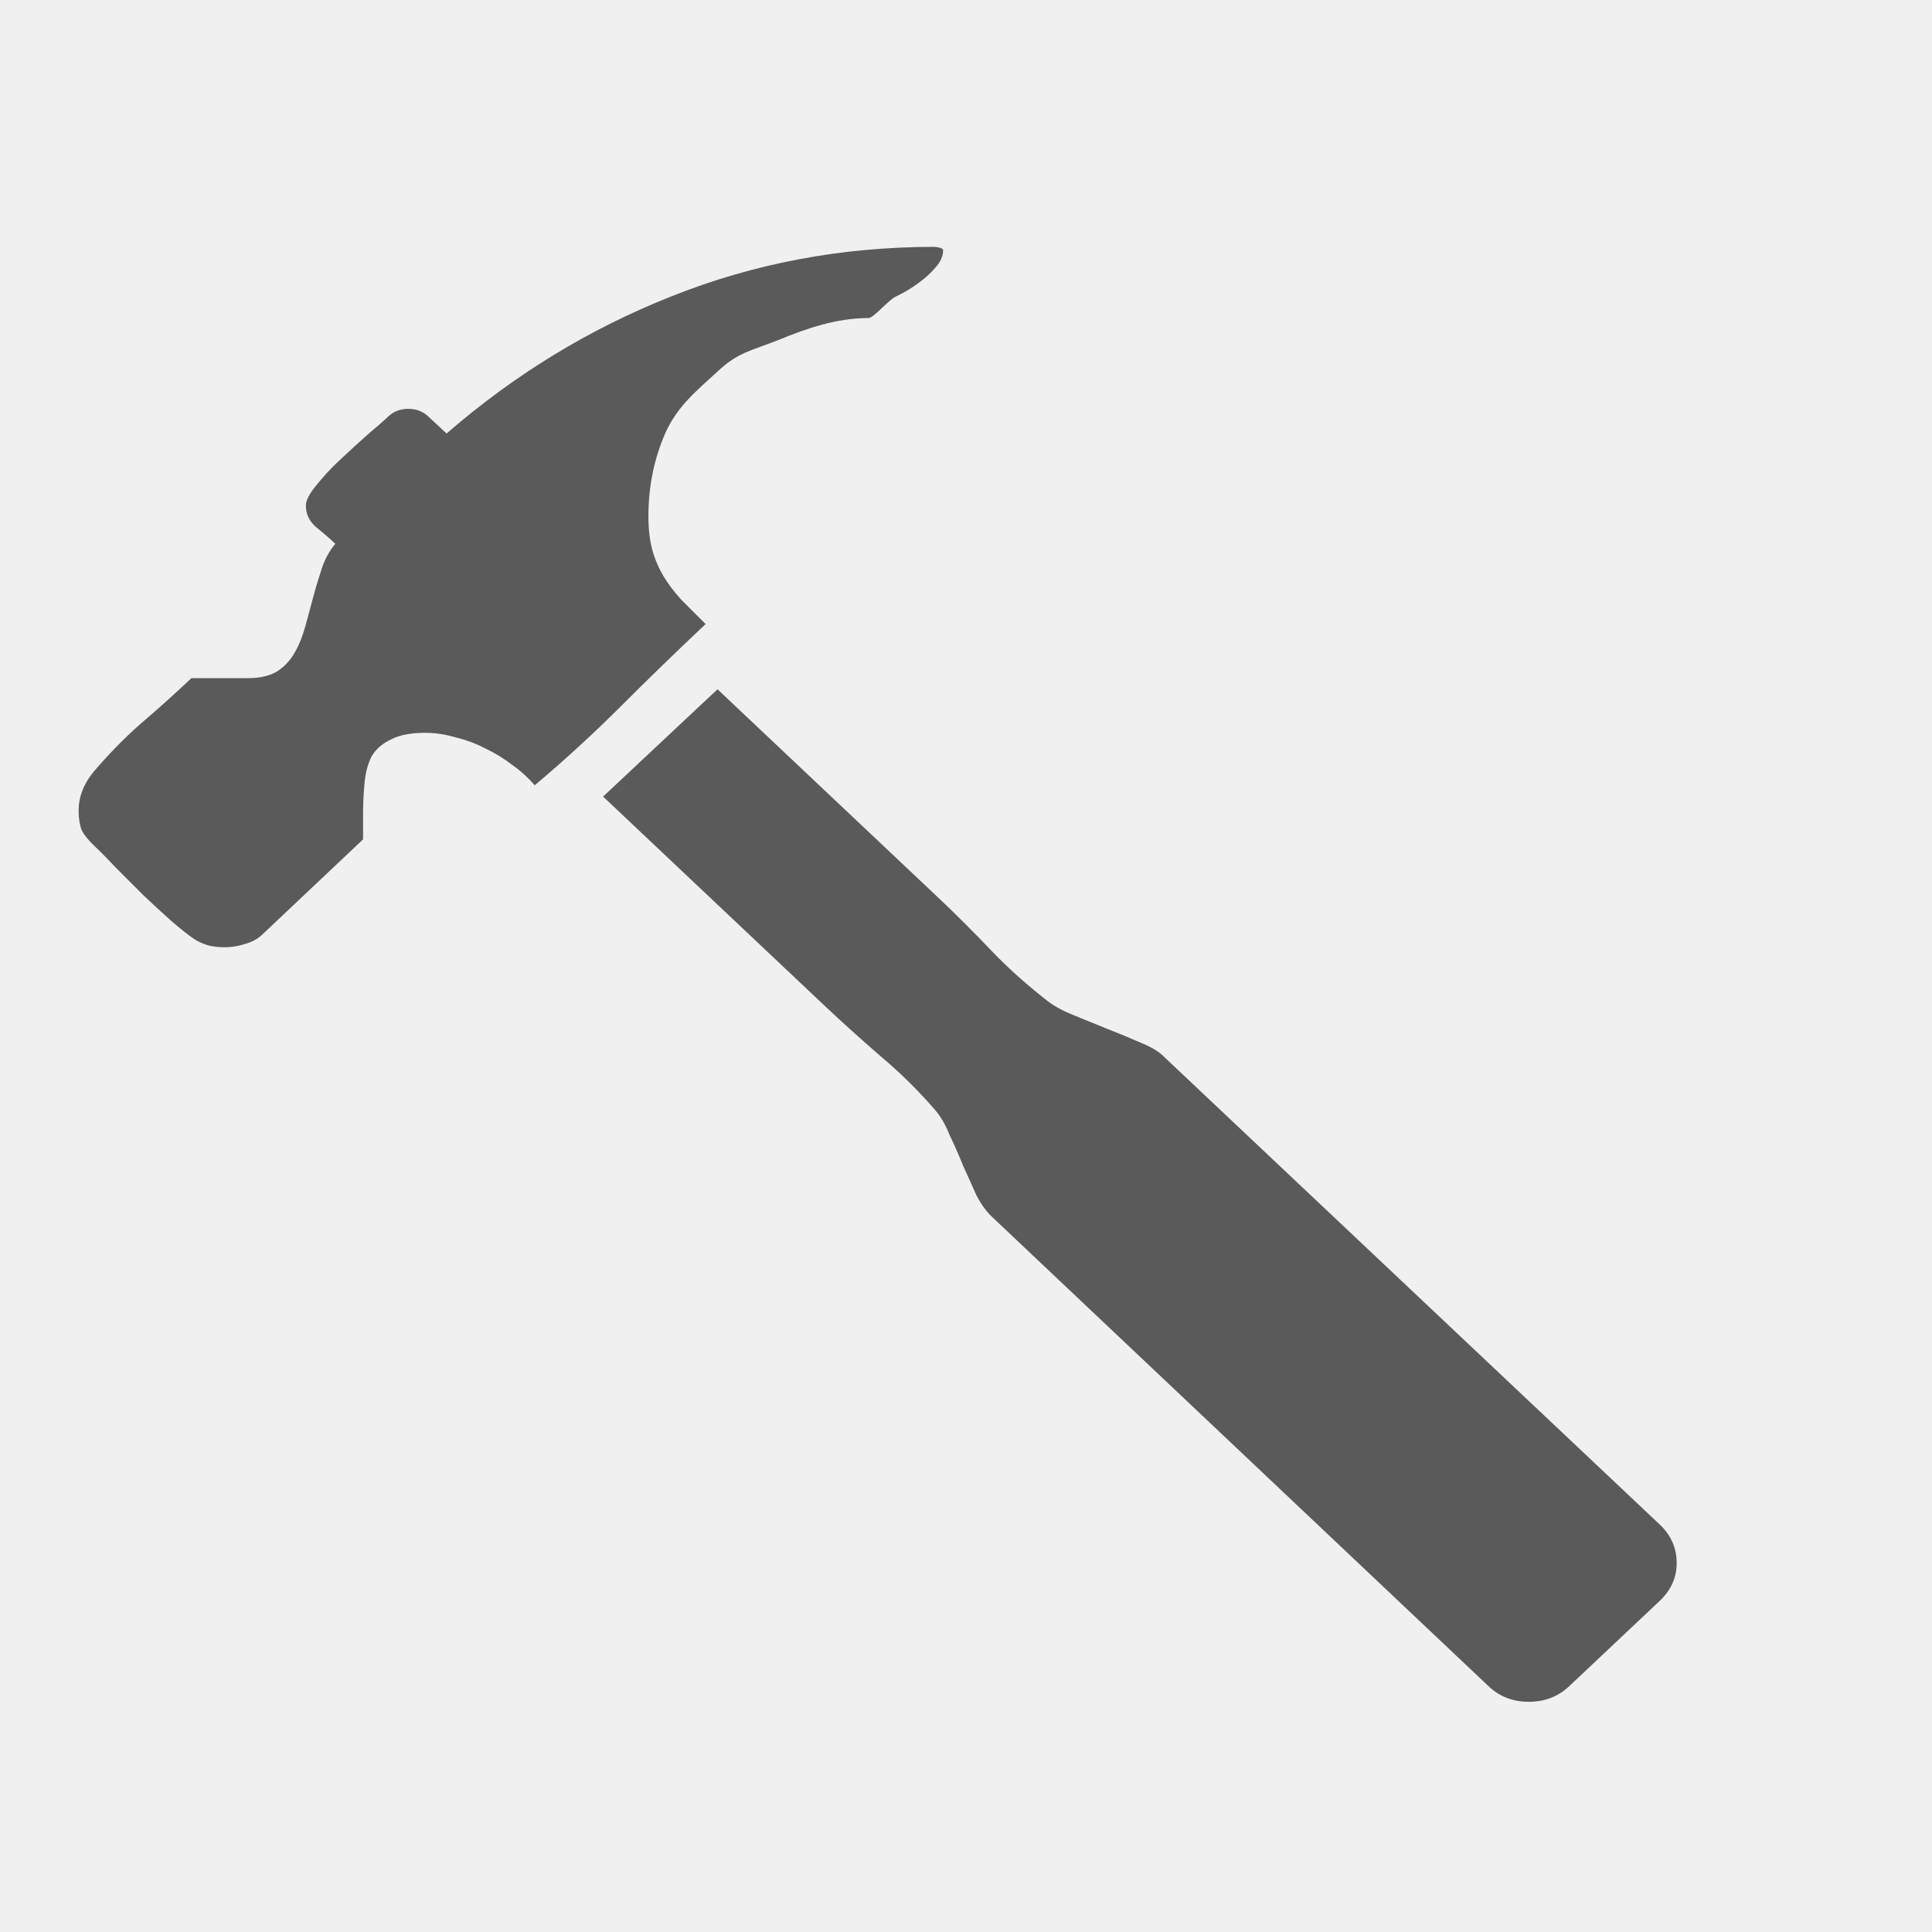
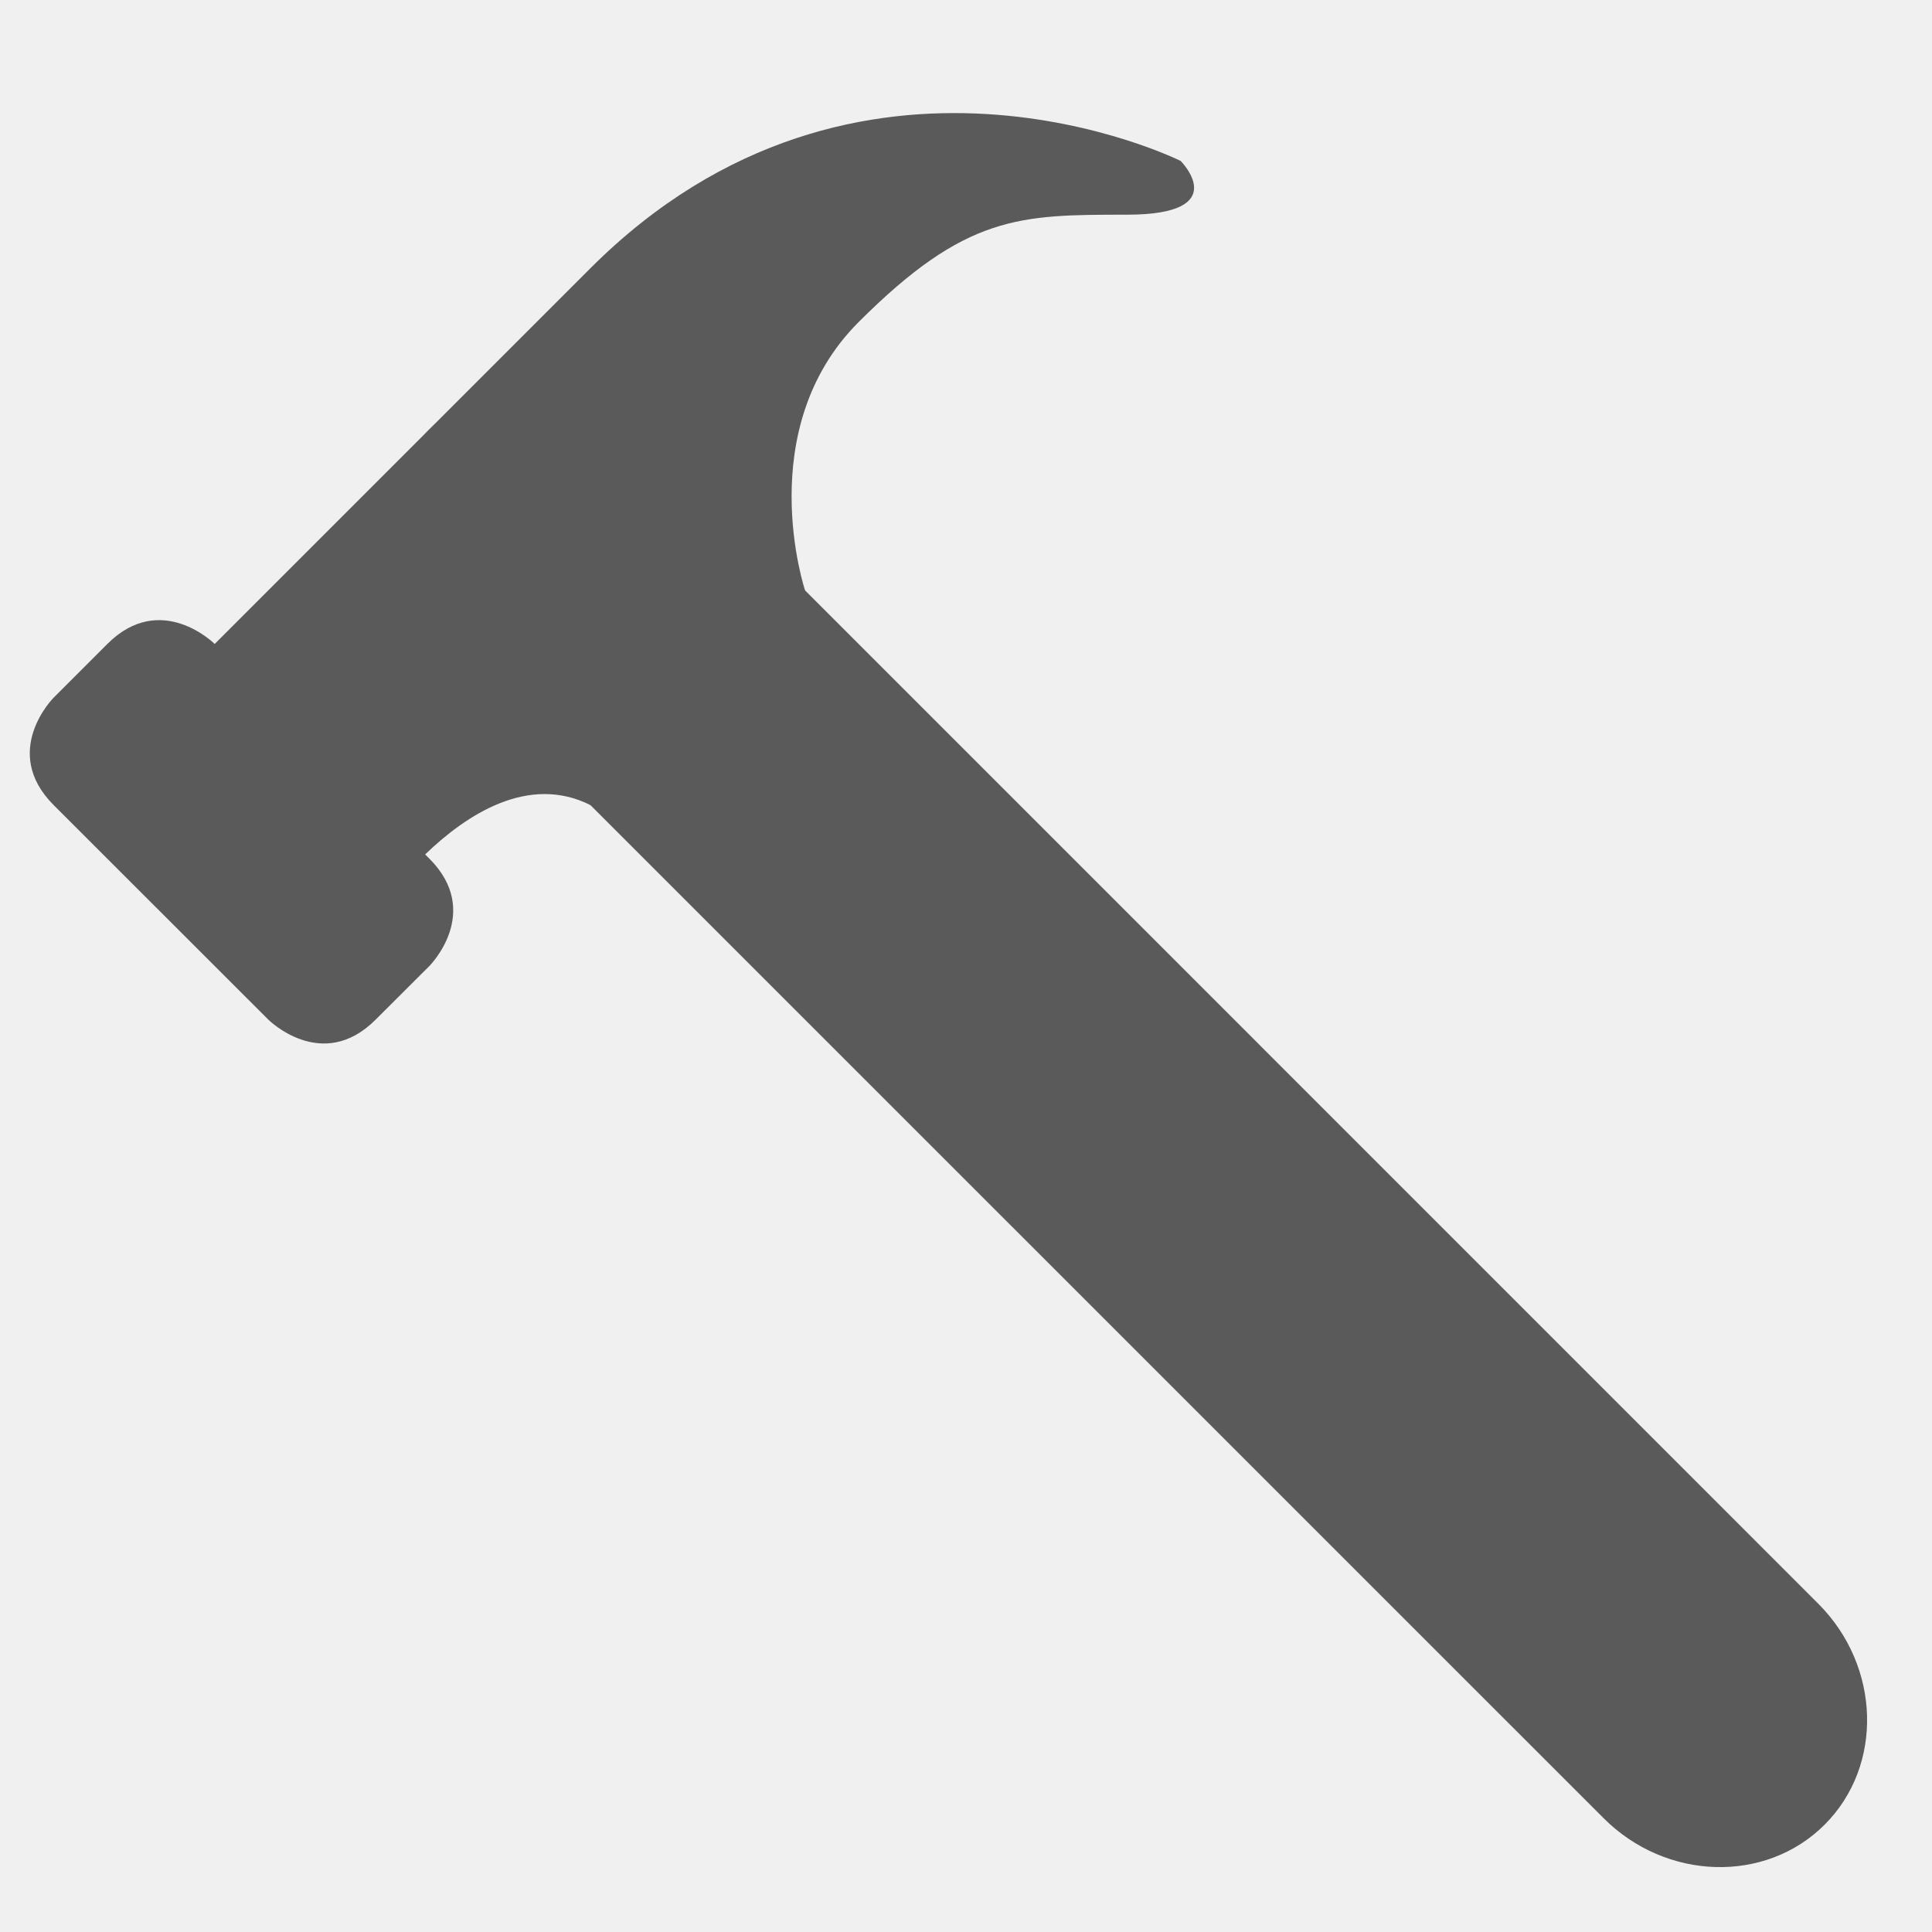
- <svg xmlns="http://www.w3.org/2000/svg" width="13" height="13" viewBox="0 0 13 13" fill="none">
-   <g clip-path="url(#clip0)">
-     <path d="M2.86 4.931C2.928 4.931 2.996 4.941 3.063 4.961C3.135 4.978 3.202 5.003 3.267 5.037C3.331 5.067 3.391 5.104 3.448 5.148C3.505 5.188 3.555 5.234 3.598 5.284C3.801 5.113 3.996 4.934 4.181 4.749C4.366 4.564 4.555 4.381 4.748 4.199C4.687 4.139 4.632 4.083 4.582 4.033C4.536 3.982 4.496 3.93 4.464 3.876C4.432 3.822 4.407 3.764 4.389 3.7C4.372 3.636 4.363 3.56 4.363 3.473C4.363 3.271 4.402 3.082 4.48 2.907C4.562 2.729 4.689 2.628 4.828 2.5C4.967 2.369 5.054 2.361 5.24 2.287C5.429 2.209 5.63 2.14 5.844 2.14C5.88 2.14 5.981 2.014 6.031 1.994C6.081 1.97 6.129 1.942 6.175 1.908C6.222 1.875 6.261 1.839 6.293 1.802C6.329 1.762 6.346 1.723 6.346 1.686C6.346 1.676 6.338 1.669 6.32 1.666C6.305 1.663 6.295 1.661 6.288 1.661C5.664 1.661 5.074 1.772 4.518 1.994C3.965 2.213 3.461 2.521 3.005 2.917L2.892 2.812C2.853 2.771 2.805 2.751 2.748 2.751C2.694 2.751 2.65 2.768 2.614 2.801C2.586 2.828 2.539 2.869 2.475 2.923C2.415 2.976 2.352 3.034 2.288 3.094C2.227 3.151 2.174 3.208 2.128 3.266C2.081 3.323 2.058 3.368 2.058 3.402C2.058 3.459 2.081 3.508 2.128 3.548C2.174 3.585 2.217 3.622 2.256 3.659C2.217 3.706 2.186 3.762 2.165 3.826C2.144 3.89 2.124 3.955 2.106 4.023C2.088 4.09 2.071 4.156 2.053 4.219C2.035 4.283 2.012 4.341 1.983 4.391C1.955 4.441 1.916 4.484 1.866 4.517C1.816 4.547 1.752 4.563 1.673 4.563L1.288 4.563C1.178 4.667 1.064 4.77 0.946 4.87C0.832 4.971 0.727 5.079 0.63 5.193C0.563 5.274 0.529 5.362 0.529 5.456C0.529 5.506 0.536 5.55 0.55 5.587C0.568 5.621 0.597 5.656 0.636 5.693C0.679 5.733 0.728 5.784 0.785 5.844L0.967 6.026C1.031 6.087 1.094 6.144 1.154 6.198C1.215 6.251 1.269 6.294 1.315 6.324C1.343 6.341 1.375 6.354 1.411 6.364C1.447 6.371 1.481 6.374 1.513 6.374C1.552 6.374 1.595 6.368 1.641 6.354C1.691 6.341 1.73 6.32 1.759 6.294L2.443 5.648L2.443 5.471C2.443 5.397 2.447 5.326 2.454 5.259C2.461 5.192 2.477 5.135 2.502 5.087C2.53 5.04 2.573 5.003 2.63 4.976C2.687 4.946 2.764 4.931 2.86 4.931Z" fill="#5A5A5A" />
-     <path d="M10.287 11.451C10.394 11.451 10.485 11.416 10.56 11.345L11.17 10.77C11.244 10.699 11.282 10.615 11.282 10.517C11.282 10.416 11.244 10.331 11.17 10.26L7.822 7.101C7.79 7.071 7.74 7.042 7.673 7.015C7.605 6.985 7.532 6.955 7.453 6.924L7.229 6.833C7.154 6.803 7.095 6.771 7.052 6.738C6.917 6.633 6.79 6.521 6.673 6.399C6.555 6.275 6.434 6.154 6.309 6.036L4.828 4.638L4.058 5.36L5.544 6.763C5.669 6.881 5.796 6.995 5.924 7.106C6.056 7.217 6.177 7.336 6.288 7.464C6.327 7.508 6.361 7.565 6.389 7.636C6.421 7.703 6.452 7.772 6.48 7.843C6.512 7.913 6.543 7.981 6.571 8.045C6.603 8.105 6.637 8.152 6.673 8.186L10.015 11.345C10.089 11.416 10.18 11.451 10.287 11.451Z" fill="#5A5A5A" />
-   </g>
-   <defs>
-     <clipPath id="clip0">
-       <rect width="13" height="13" fill="white" />
-     </clipPath>
-   </defs>
+ <svg xmlns="http://www.w3.org/2000/svg" width="16" height="16" viewBox="0 0 16 16" fill="none">
+   <path d="M13.28 15.057C13.798 15.576 14.622 15.6 15.111 15.111C15.6 14.622 15.576 13.798 15.057 13.28L5.387 3.609C4.869 3.091 4.044 3.067 3.556 3.556C3.067 4.044 3.091 4.869 3.609 5.387L13.28 15.057Z" fill="#5A5A5A" />
+   <path d="M9.778 1.333C9.778 1.333 7.111 6.35085e-06 4.889 2.222L1.778 5.333C1.778 5.333 1.333 4.889 0.889 5.333L0.444 5.778C0.444 5.778 3.46781e-05 6.222 0.444 6.667L2.222 8.444C2.222 8.444 2.667 8.889 3.111 8.444L3.556 8C3.556 8 4 7.556 3.556 7.111L3.521 7.076C3.863 6.746 4.376 6.41 4.889 6.667L6.667 4.889C6.667 4.889 6.222 3.556 7.111 2.667C8 1.778 8.444 1.778 9.333 1.778C10.222 1.778 9.778 1.333 9.778 1.333Z" fill="#5A5A5A" />
</svg>
